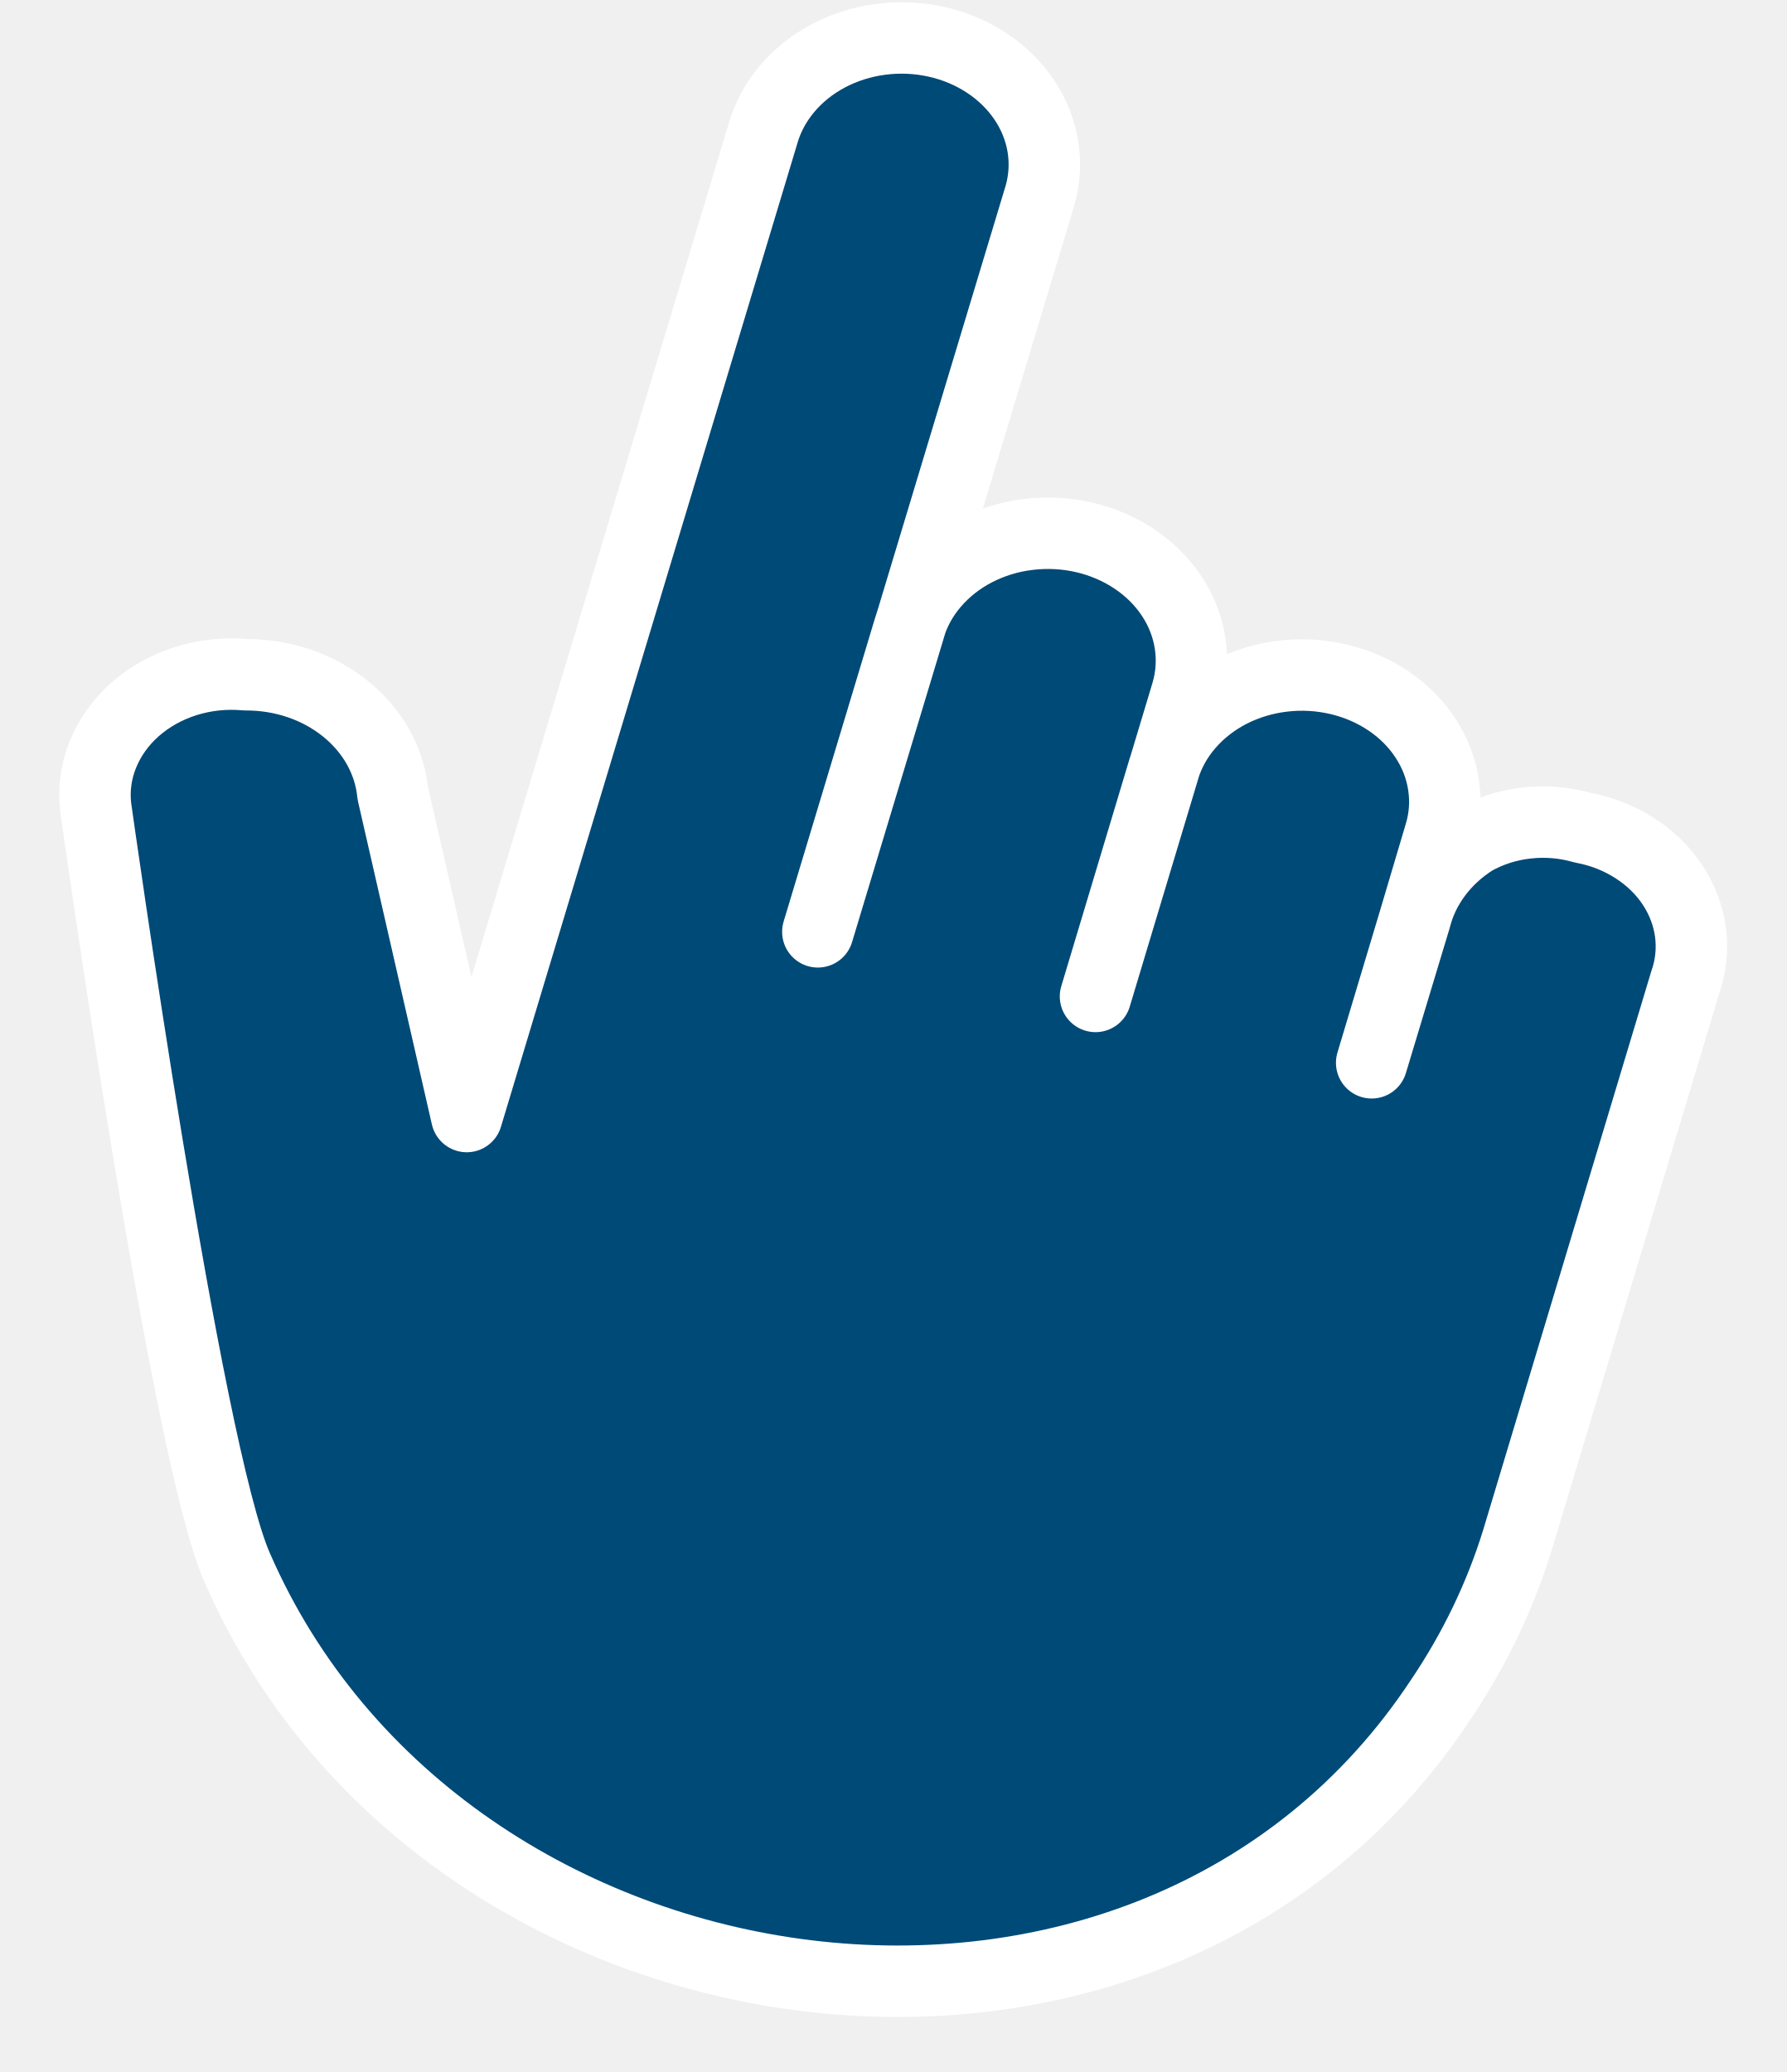
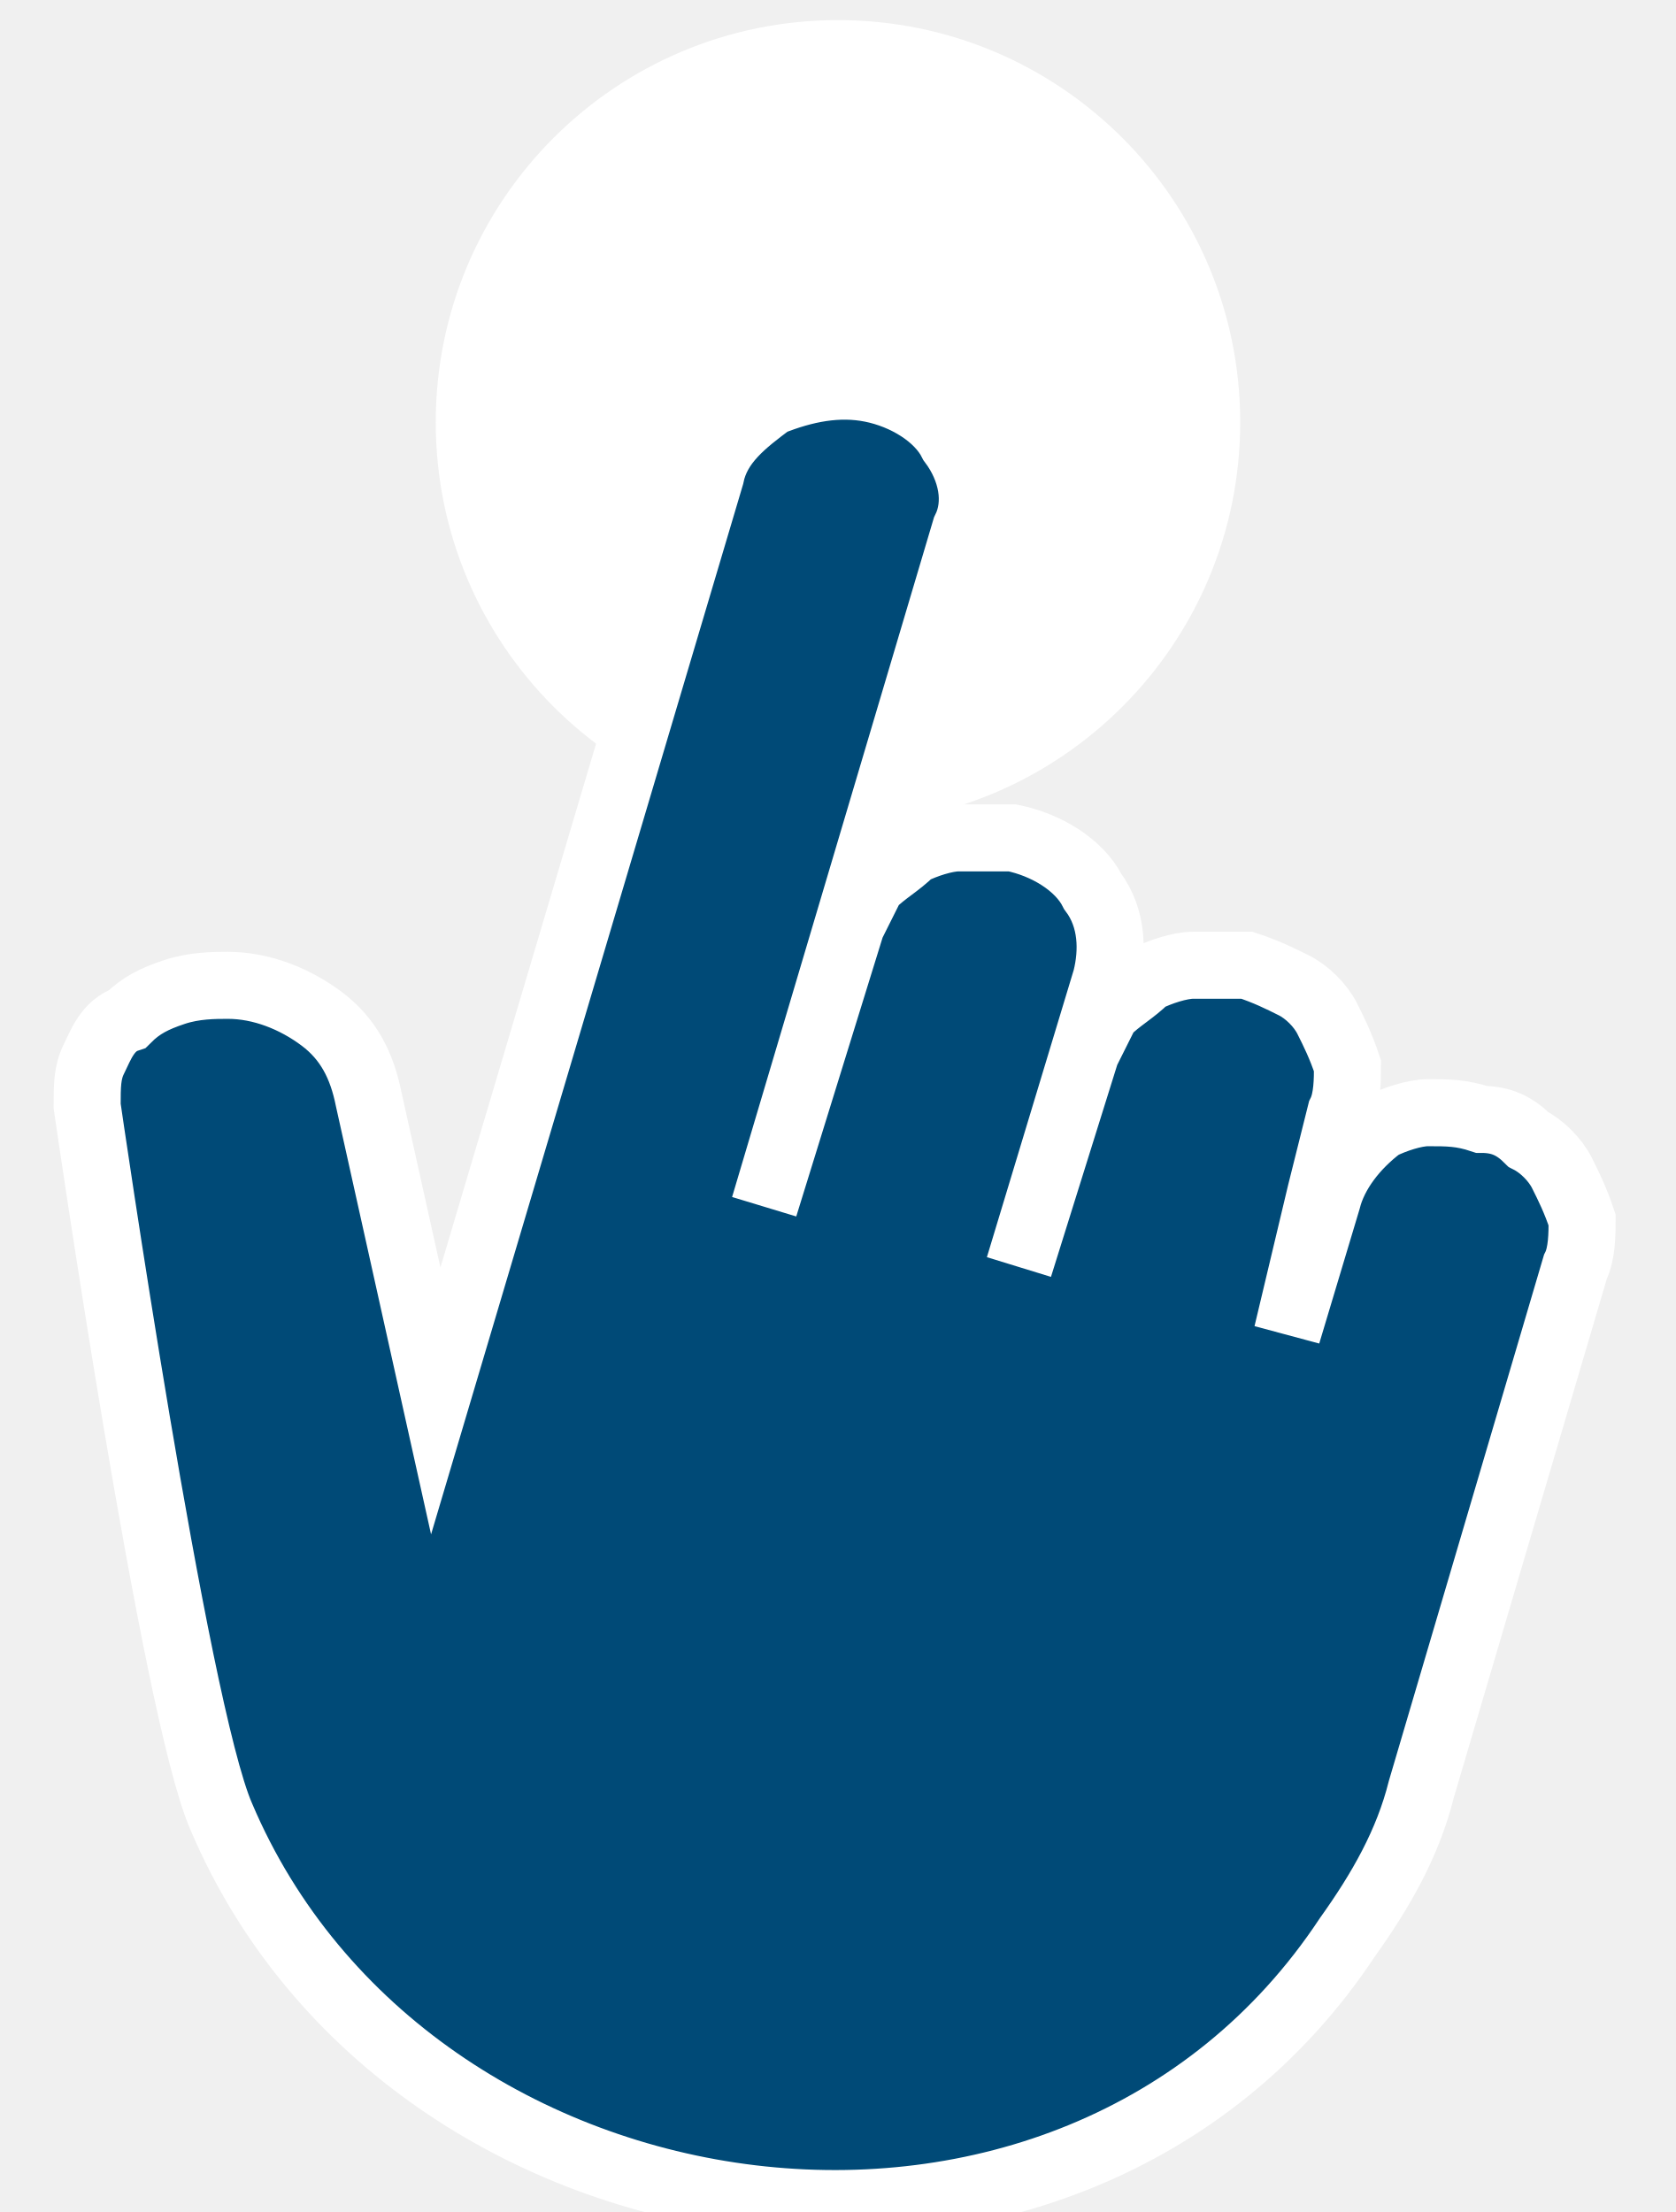
- <svg xmlns="http://www.w3.org/2000/svg" width="25" height="29" viewBox="0 0 25 29" fill="none">
-   <circle cx="12.5" cy="19.332" r="6" fill="white" />
-   <path d="M19.197 14.875L19.808 12.851C19.92 12.409 20.211 12.019 20.627 11.755C20.851 11.629 21.103 11.548 21.366 11.519C21.63 11.489 21.897 11.511 22.15 11.584C22.41 11.632 22.657 11.729 22.873 11.867C23.09 12.005 23.272 12.181 23.407 12.385C23.542 12.589 23.628 12.815 23.659 13.05C23.69 13.285 23.665 13.523 23.586 13.748L21.237 21.555C20.996 22.337 20.636 23.087 20.167 23.783C16.094 29.959 6.195 28.539 3.321 21.943C2.603 20.338 1.339 11.297 1.339 11.297C1.31 11.047 1.345 10.794 1.441 10.558C1.537 10.321 1.69 10.107 1.891 9.929C2.092 9.752 2.335 9.616 2.602 9.532C2.869 9.448 3.154 9.418 3.436 9.444C3.953 9.441 4.451 9.61 4.833 9.918C5.216 10.226 5.453 10.65 5.498 11.106L6.532 15.627L10.677 1.874C10.806 1.418 11.134 1.026 11.588 0.784C12.043 0.542 12.587 0.47 13.102 0.584C13.616 0.698 14.058 0.989 14.331 1.392C14.604 1.795 14.685 2.277 14.556 2.733L11.446 13.042L12.725 8.795C12.791 8.568 12.906 8.356 13.066 8.169C13.225 7.982 13.424 7.825 13.651 7.707C13.879 7.589 14.13 7.511 14.392 7.48C14.653 7.448 14.919 7.462 15.174 7.521C15.689 7.641 16.13 7.937 16.399 8.344C16.668 8.751 16.744 9.236 16.611 9.692L15.332 13.946L16.288 10.762C16.356 10.537 16.473 10.326 16.633 10.142C16.793 9.957 16.992 9.802 17.219 9.685C17.447 9.569 17.698 9.493 17.959 9.463C18.219 9.432 18.484 9.448 18.737 9.508C18.991 9.568 19.229 9.672 19.438 9.814C19.646 9.955 19.821 10.132 19.952 10.334C20.084 10.535 20.169 10.758 20.203 10.989C20.238 11.22 20.221 11.454 20.152 11.679L19.808 12.838L19.197 14.875Z" fill="#004A77" stroke="white" stroke-linecap="round" stroke-linejoin="round" />
+ <svg xmlns="http://www.w3.org/2000/svg" width="25" height="33" viewBox="0 0 25 33" fill="#FFF">
+   <circle class="st0" cx="12.5" cy="6.3" r="6" />
+   <path fill="#004A77" stroke="#FFF" d="M19.2,19.9l0.6-2c0.1-0.4,0.4-0.8,0.8-1.1c0.2-0.1,0.5-0.2,0.7-0.2c0.3,0,0.5,0,0.8,0.1c0.3,0,0.5,0.1,0.7,0.3c0.2,0.1,0.4,0.3,0.5,0.5c0.1,0.2,0.2,0.4,0.3,0.7c0,0.2,0,0.5-0.1,0.7l-2.3,7.8c-0.2,0.8-0.6,1.5-1.1,2.2c-4.1,6.2-14,4.8-16.8-1.8c-0.7-1.6-2-10.6-2-10.6c0-0.3,0-0.5,0.1-0.7c0.1-0.2,0.2-0.5,0.5-0.6c0.2-0.2,0.4-0.3,0.7-0.4c0.3-0.1,0.6-0.1,0.8-0.1c0.5,0,1,0.2,1.4,0.5c0.4,0.3,0.6,0.7,0.7,1.2l1,4.5l4.1-13.8c0.1-0.5,0.5-0.8,0.9-1.1c0.5-0.2,1-0.3,1.5-0.2c0.5,0.1,1,0.4,1.2,0.8c0.3,0.4,0.4,0.9,0.2,1.3L11.4,18l1.3-4.2c0.1-0.2,0.2-0.4,0.3-0.6c0.2-0.2,0.4-0.3,0.6-0.5c0.2-0.1,0.5-0.2,0.7-0.2c0.3,0,0.5,0,0.8,0c0.5,0.1,1,0.4,1.2,0.8c0.3,0.4,0.3,0.9,0.2,1.3l-1.3,4.3l1-3.2c0.1-0.2,0.2-0.4,0.3-0.6c0.2-0.2,0.4-0.3,0.6-0.5c0.2-0.1,0.5-0.2,0.7-0.2c0.3,0,0.5,0,0.8,0c0.3,0.1,0.5,0.2,0.7,0.3c0.2,0.1,0.4,0.3,0.5,0.5c0.1,0.2,0.2,0.4,0.3,0.7c0,0.2,0,0.5-0.1,0.7l-0.3,1.2L19.2,19.9z" />
</svg>
